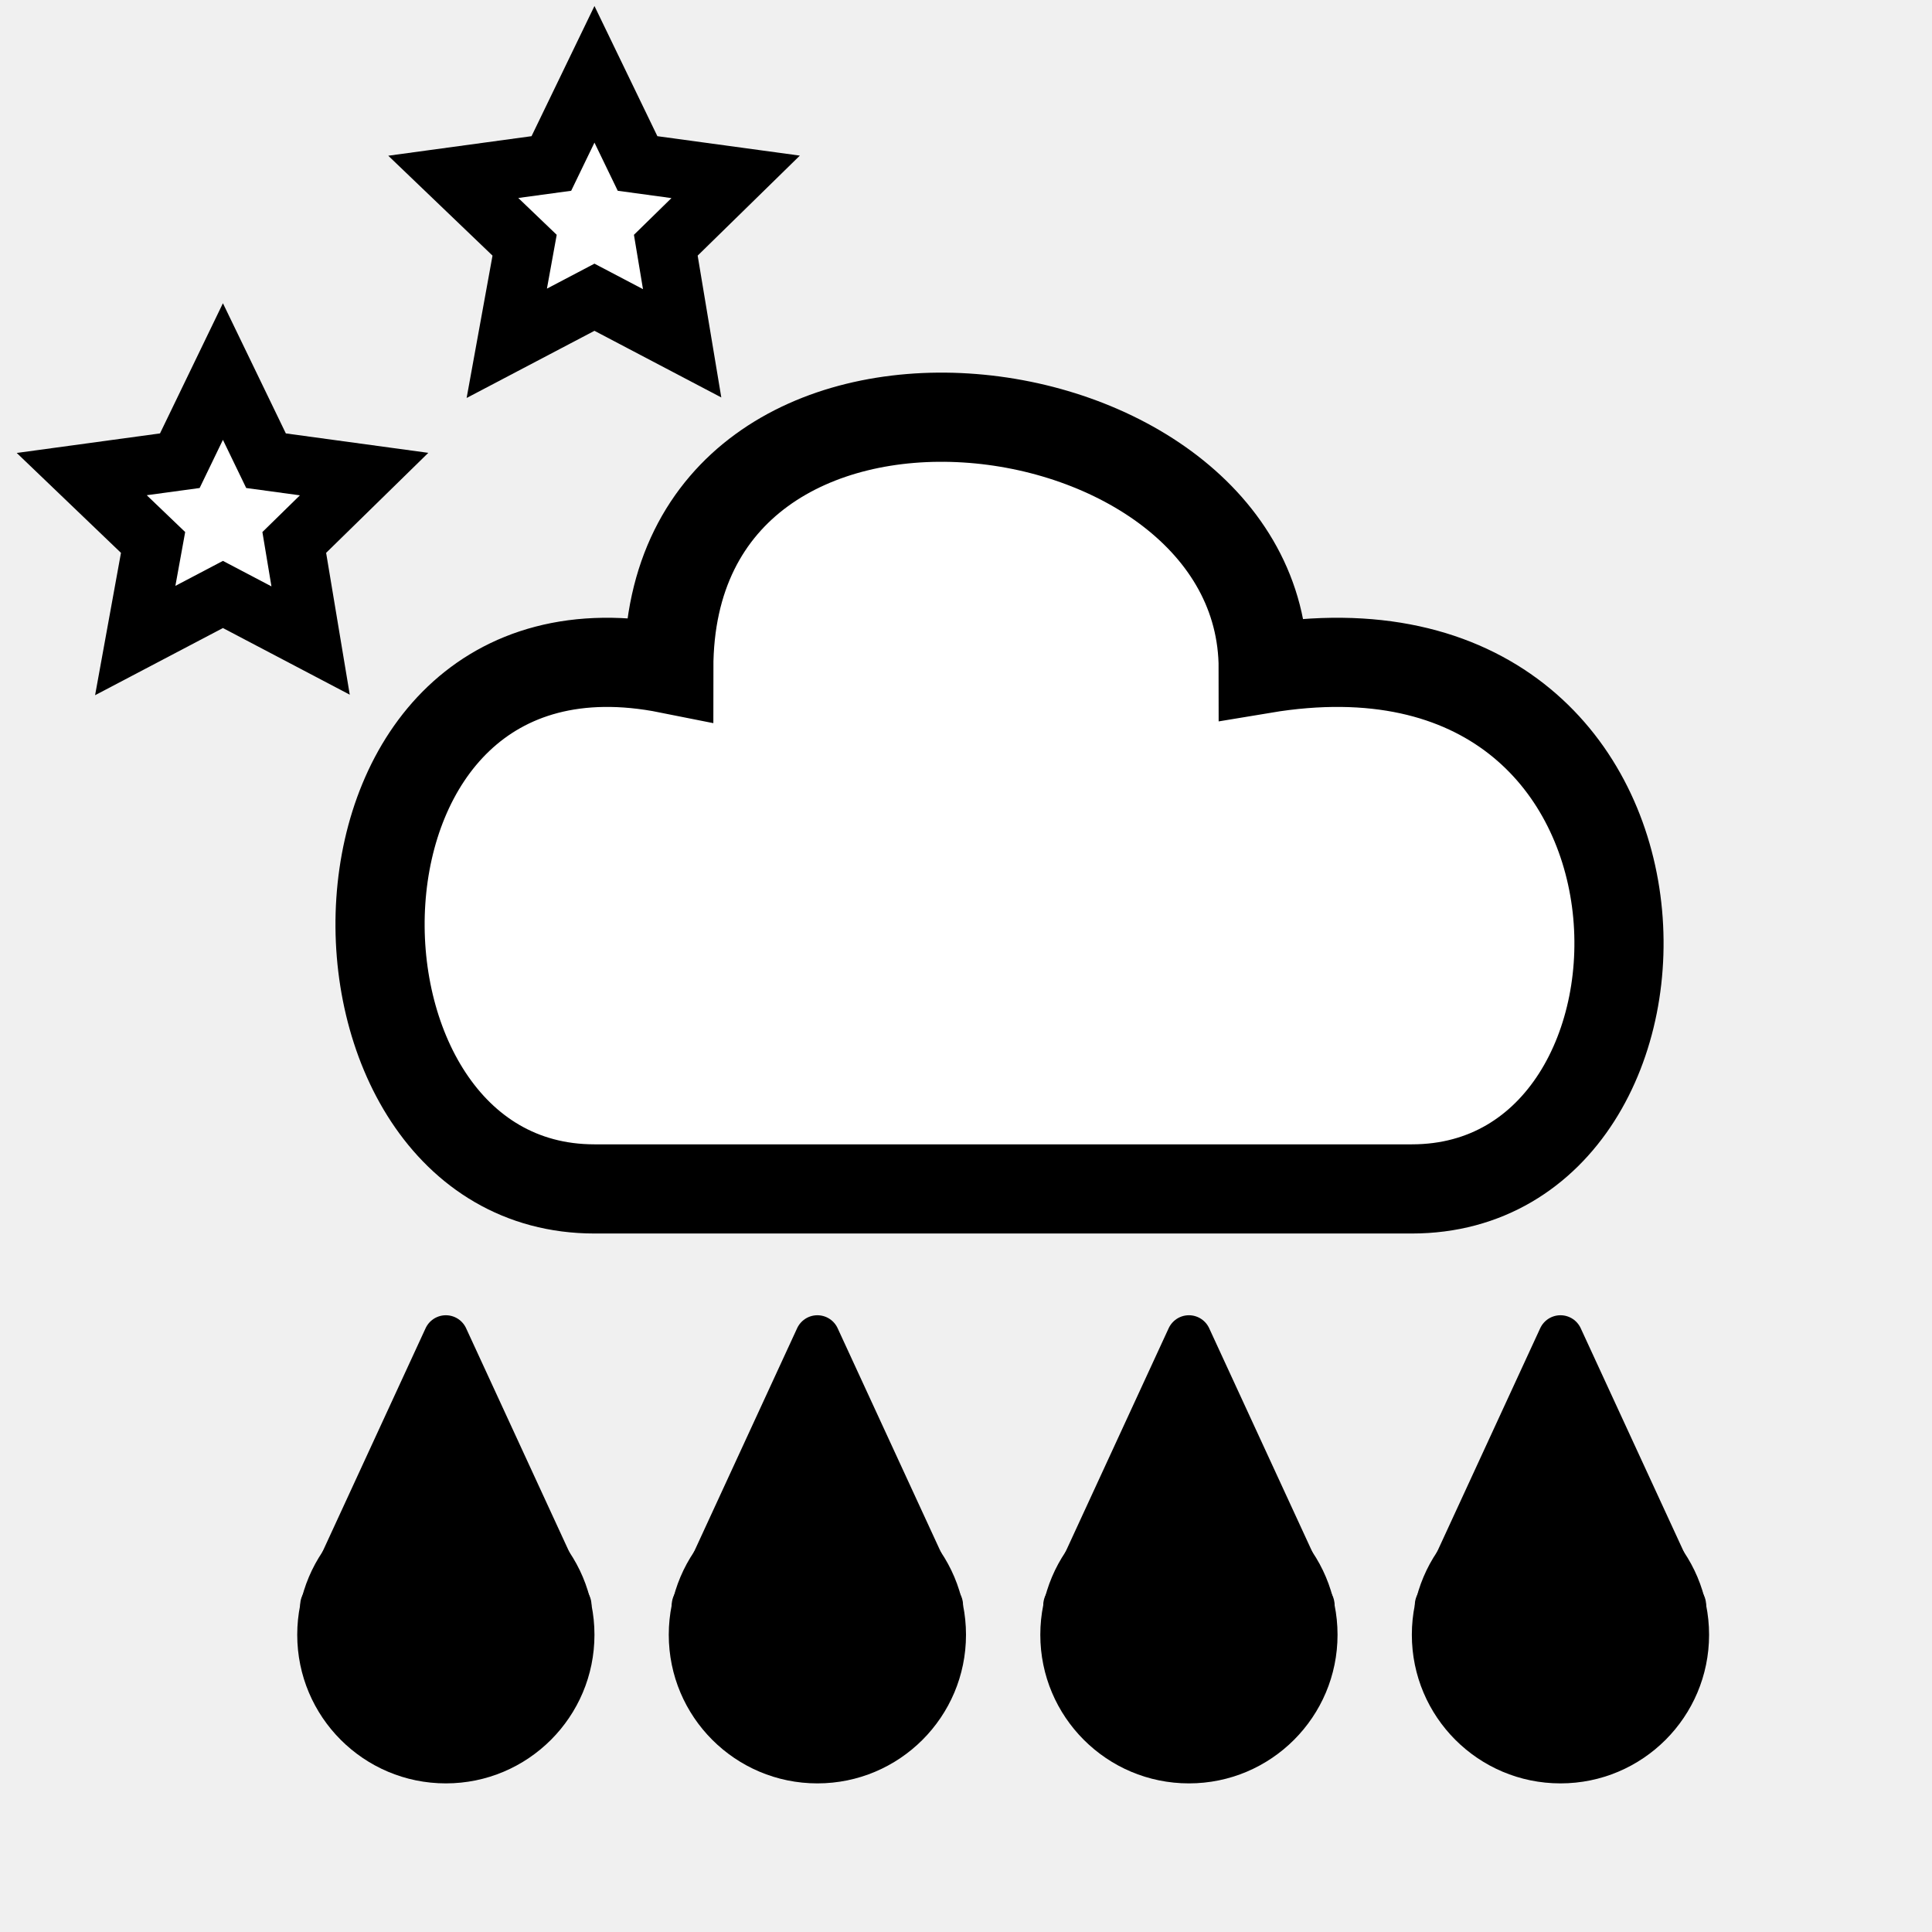
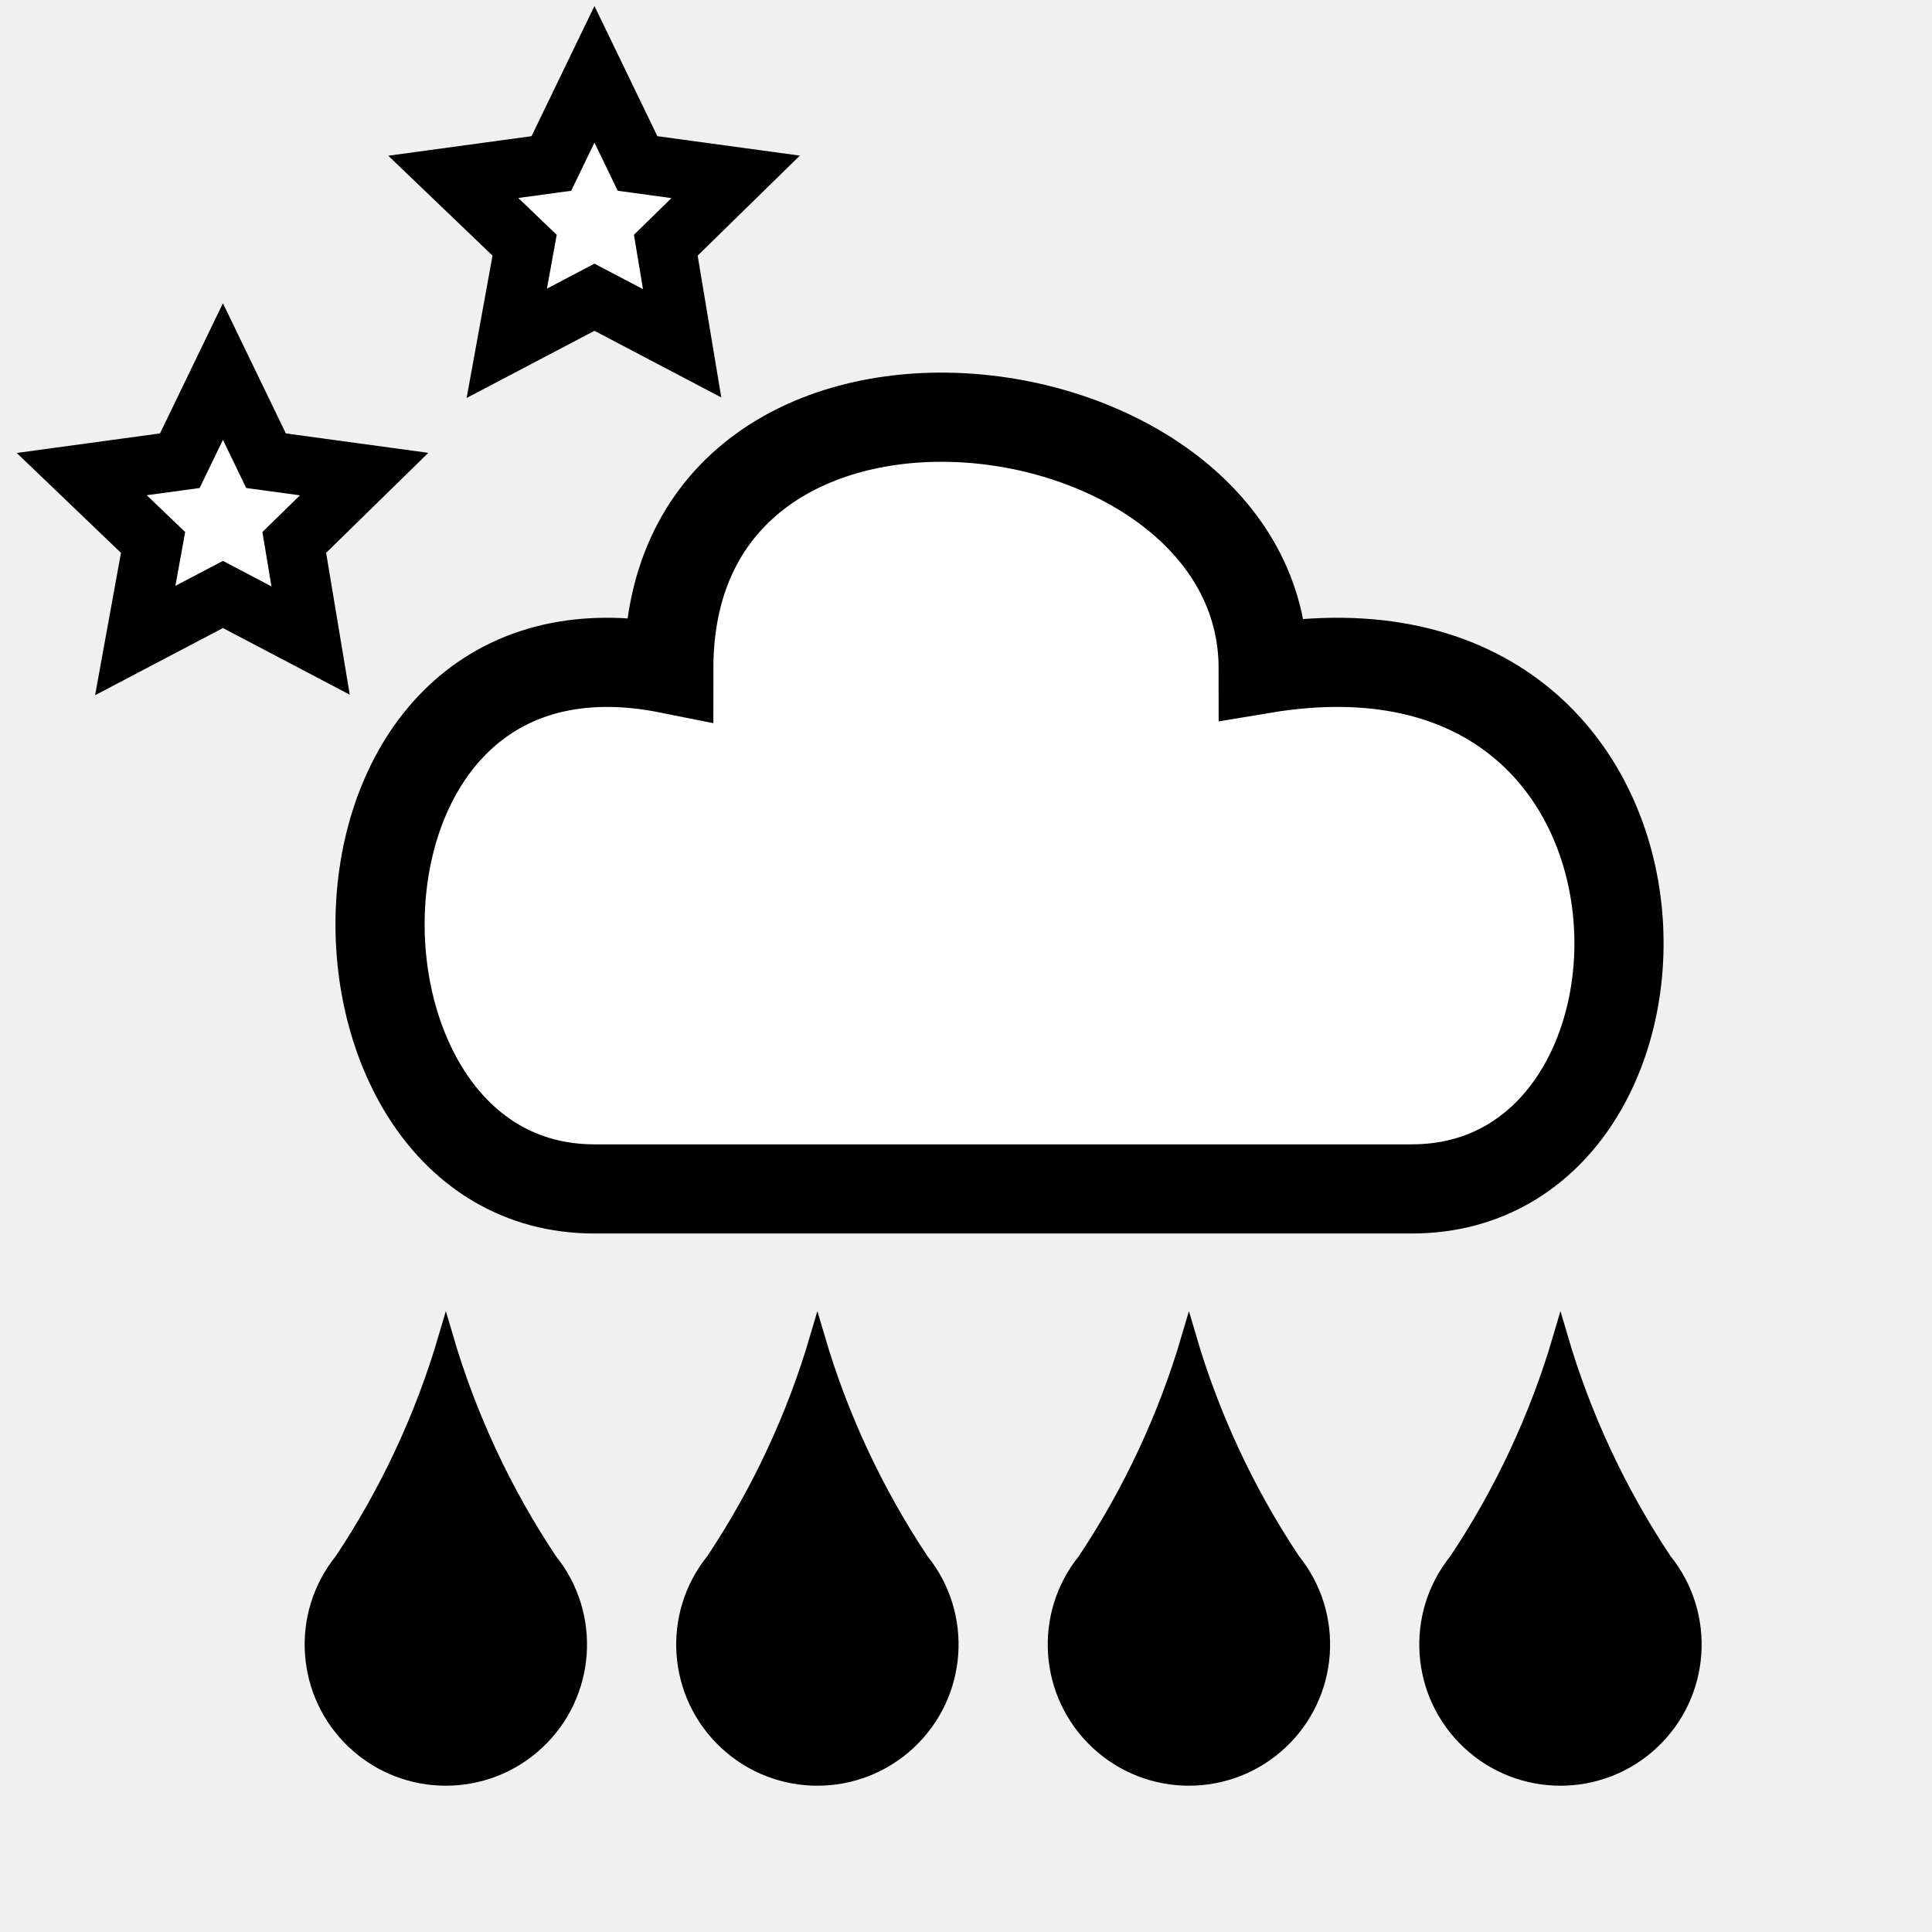
<svg xmlns="http://www.w3.org/2000/svg" xmlns:xlink="http://www.w3.org/1999/xlink" version="1.1" id="Layer_1" viewBox="0 0 130 130" width="80" height="80" style="background-color: white" stroke="black" fill="white" stroke-width="6">
  <path id="star" d="M 0 -10 L -2.9 -4 -9.5 -3.1 -4.7 1.5 -5.9 8.1 0 5 5.9 8.1 4.8 1.5 9.5 -3.1 2.9 -4 z" transform="translate(15 35)" stroke-width="4" />
  <use xlink:href="#star" transform="translate(25 -20)" />
  <path d="M 40 80 C 20 80, 20 40, 45 45 C 45 20, 85 25, 85 45 C 115 40, 115 80, 95 80 z" />
  <g id="drop" transform="translate(15 0)">
-     <circle cx="65" cy="110" r="10" fill="black" stroke-width="0" />
-     <path d="M 56.7 108 L 65 90 L 73.3 108" stroke-linecap="round" stroke-linejoin="round" stroke-width="3" fill="black" />
+     <path d="M 58 105 A 9 9 0 1 0 72 105 A 55 55 0 0 1 65 90 A 55 55 0 0 1 58 105" stroke-width="1" fill="black" />
  </g>
  <use xlink:href="#drop" transform="translate(-25)" />
  <use xlink:href="#drop" transform="translate(25)" />
  <use xlink:href="#drop" transform="translate(-50)" />
</svg>
